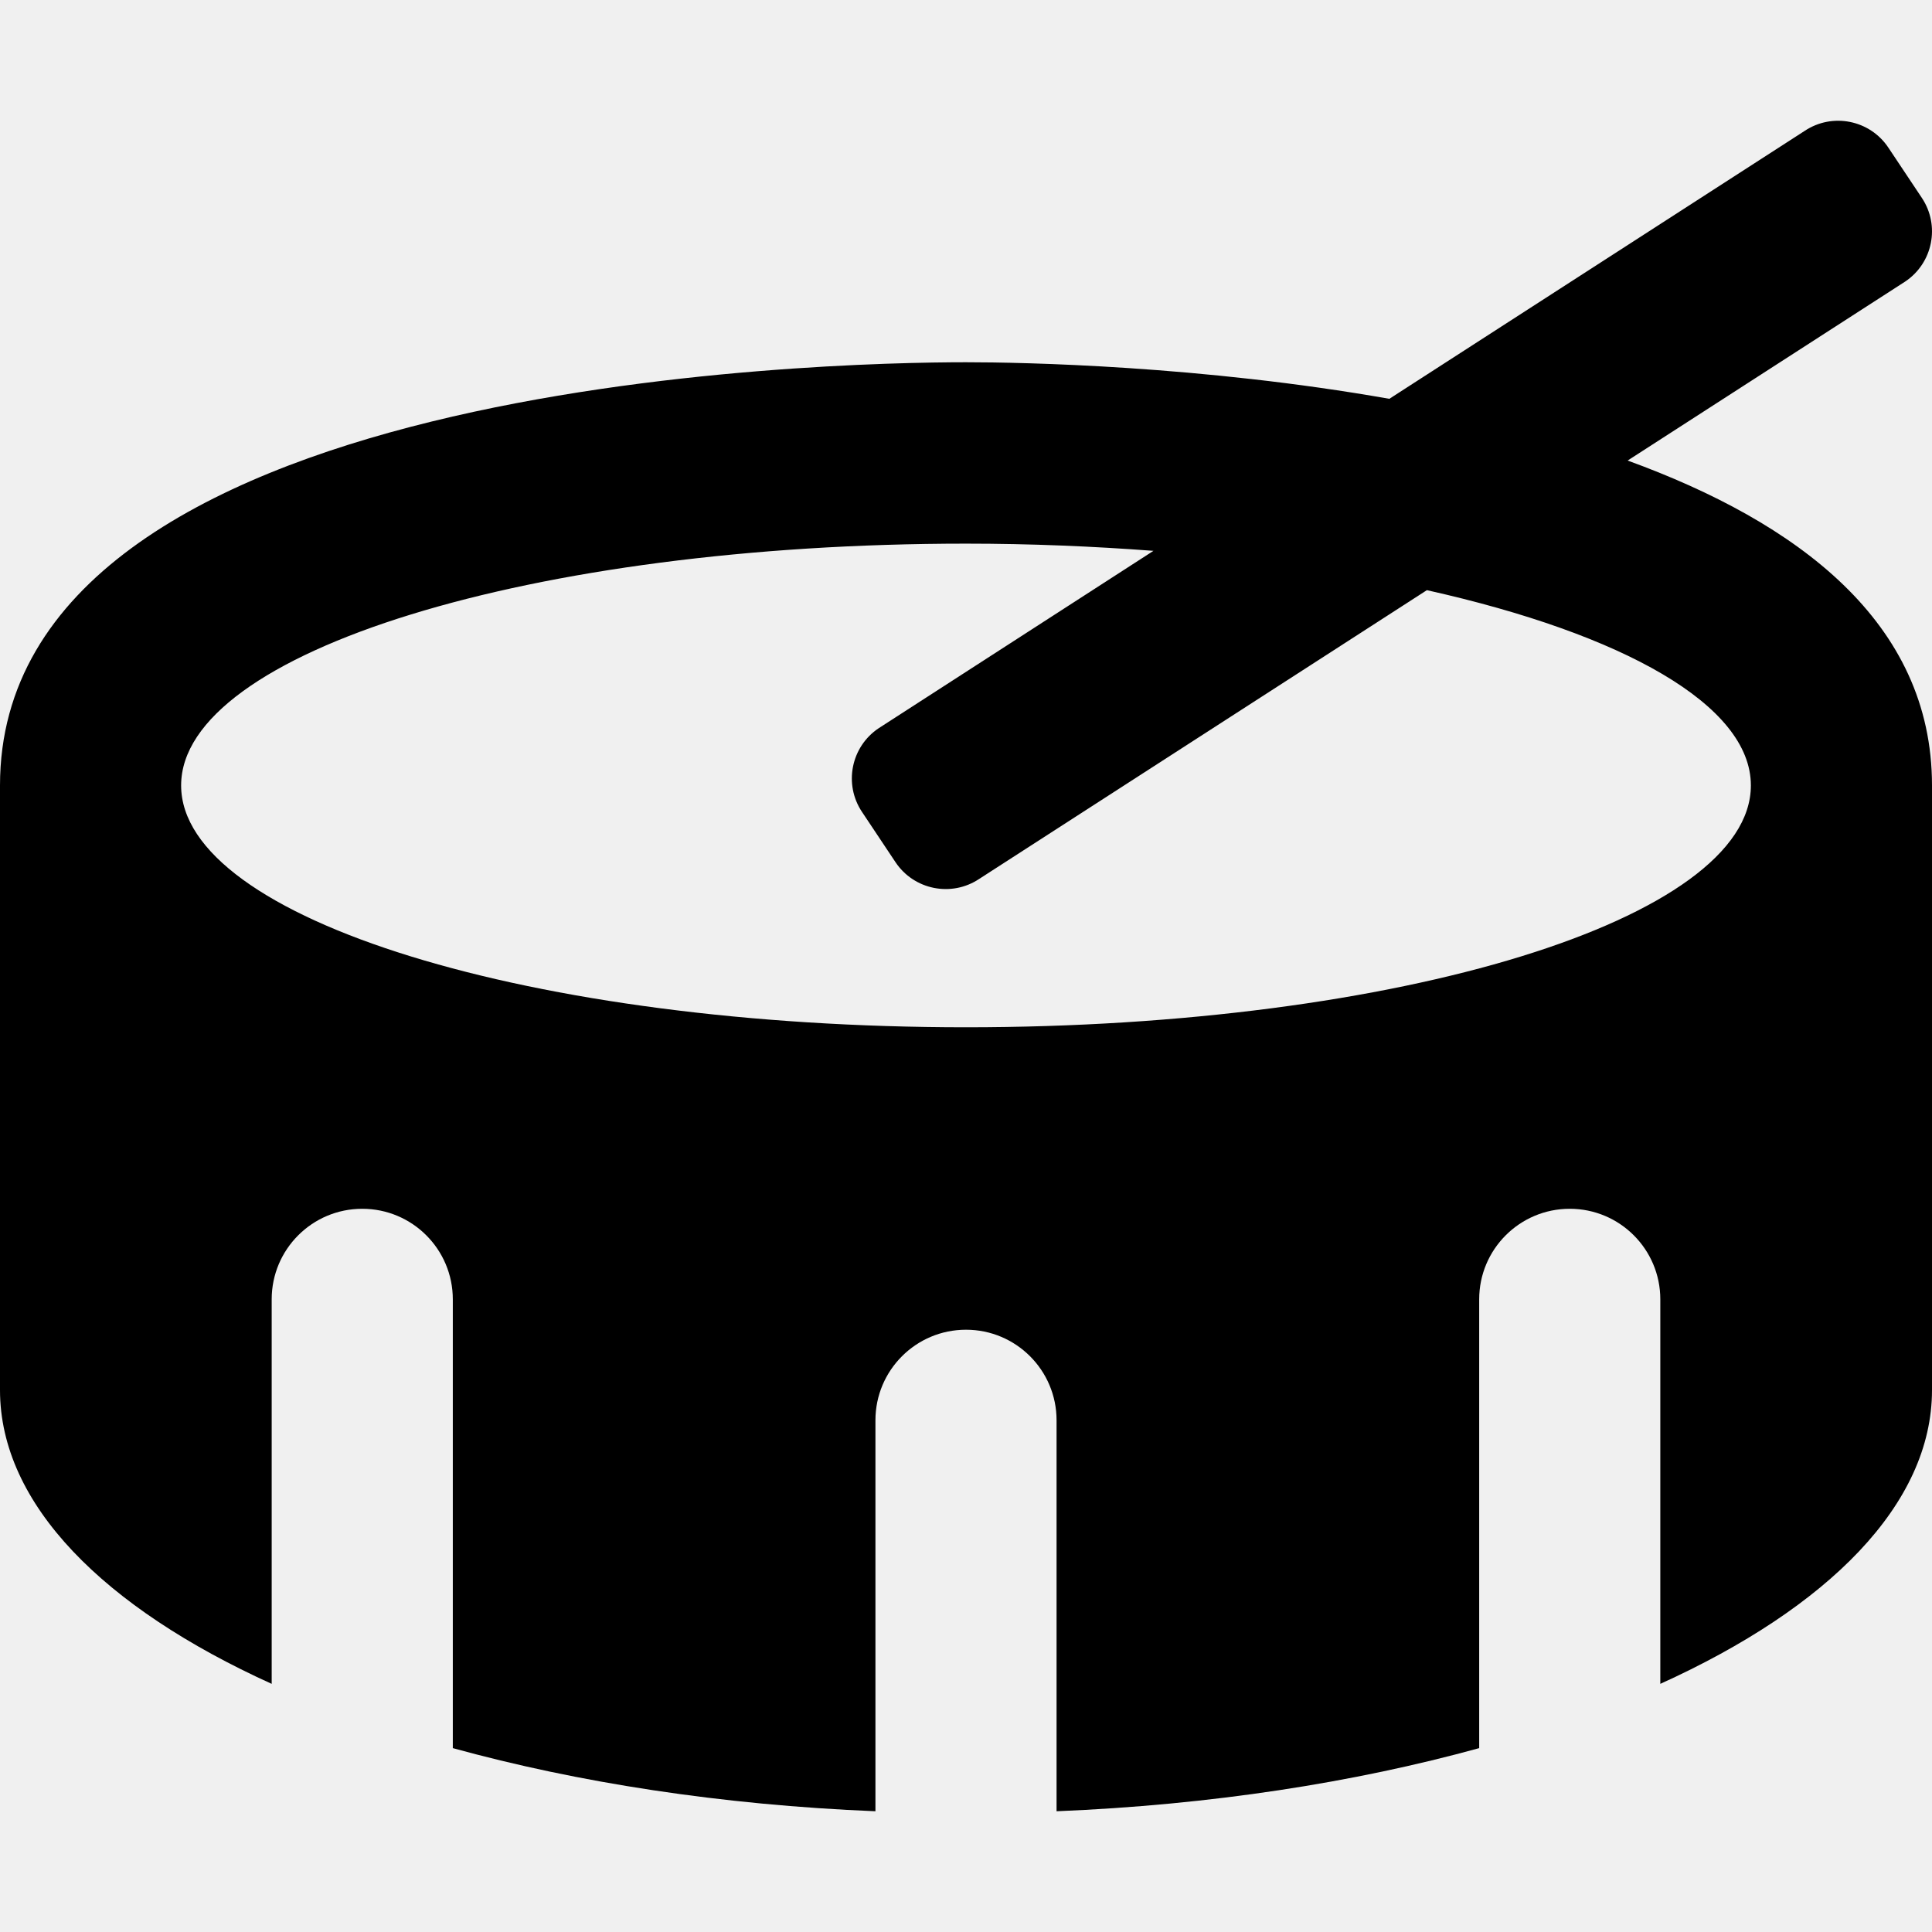
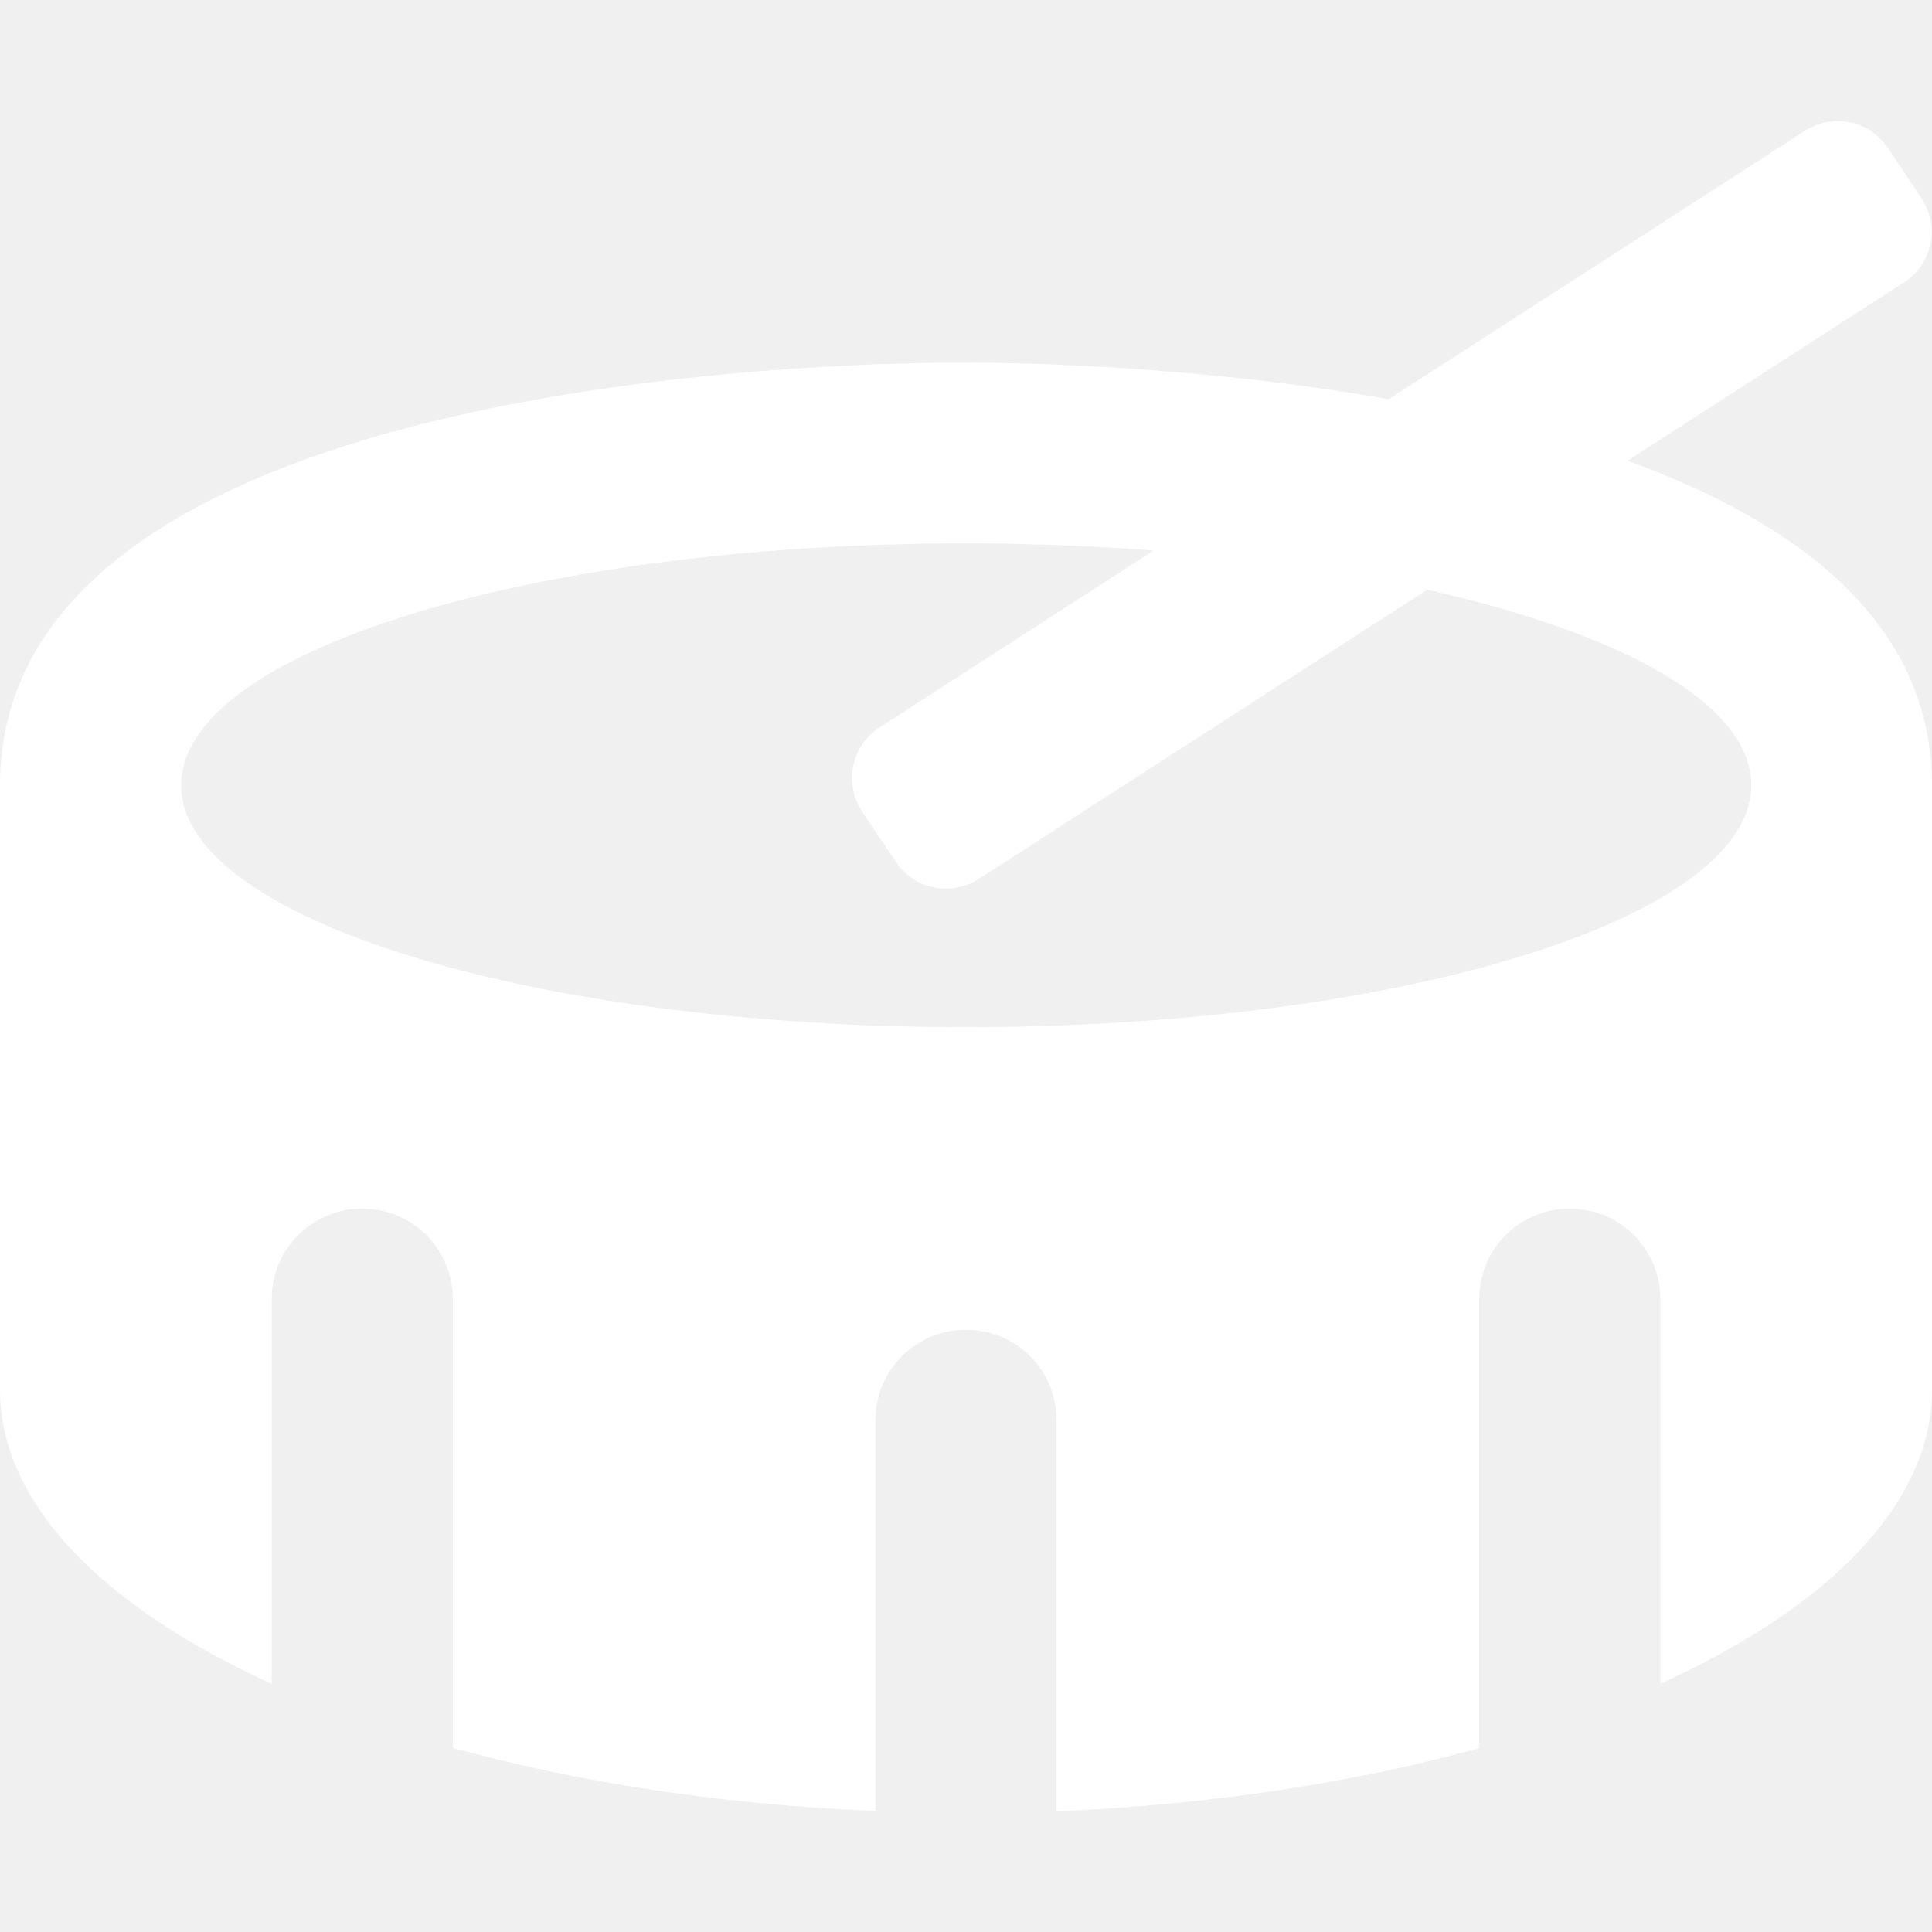
- <svg xmlns="http://www.w3.org/2000/svg" viewBox="0 0 512 512">
-   <path d="m431.34 122.05 73.53-47.42a16 16 0 0 0 4.44-22.19l-8.87-13.31a16 16 0 0 0 -22.19-4.44l-110.06 71c-49.76-8.78-96.97-9.69-112.19-9.69-36.45 0-256 4.55-256 112.15v160.23c0 30.27 27.5 57.68 72 77.86v-101.9a24 24 0 1 1 48 0v118.93c33.05 9.11 71.07 15.06 112 16.73v-103.61a24 24 0 1 1 48 0v103.61c40.93-1.67 78.95-7.62 112-16.73v-118.93a24 24 0 1 1 48 0v101.9c44.5-20.18 72-47.59 72-77.86v-160.23c0-43.32-35.76-69.76-80.66-86.1zm-175.34 150.19c-114.88 0-208-28.69-208-64.09s93.12-64.08 208-64.08c17.15 0 33.73.71 49.68 1.91l-72.81 47a16 16 0 0 0 -4.43 22.19l8.87 13.31a16 16 0 0 0 22.19 4.44l118.64-76.52c51.95 11.6 85.86 30.44 85.86 51.75 0 35.4-93.13 64.09-208 64.09z" />
+ <svg xmlns="http://www.w3.org/2000/svg" version="1.1" id="Layer_1" x="0px" y="0px" viewBox="0 0 512 512" style="enable-background:new 0 0 512 512;" xml:space="preserve">
+   <style type="text/css">
+ 	.st0{fill:#FFFFFF;}
+ </style>
+   <path class="st0" d="M431.3,122.1l73.5-47.4c7.4-4.9,9.3-14.8,4.4-22.2c0,0,0,0,0,0l-8.9-13.3c-4.9-7.4-14.8-9.3-22.2-4.4  c0,0,0,0,0,0l-110.1,71c-49.8-8.8-97-9.7-112.2-9.7C219.6,96,0,100.6,0,208.1v160.2c0,30.3,27.5,57.7,72,77.9V344.3  c0-13.3,10.7-24,24-24s24,10.7,24,24v118.9c33.1,9.1,71.1,15.1,112,16.7V376.4c0-13.3,10.7-24,24-24c13.3,0,24,10.7,24,24V480  c40.9-1.7,79-7.6,112-16.7V344.3c0-13.3,10.7-24,24-24s24,10.7,24,24v101.9c44.5-20.2,72-47.6,72-77.9V208.2  C512,164.8,476.2,138.4,431.3,122.1z M256,272.2c-114.9,0-208-28.7-208-64.1s93.1-64.1,208-64.1c17.1,0,33.7,0.7,49.7,1.9l-72.8,47  c-7.4,4.9-9.3,14.8-4.4,22.2c0,0,0,0,0,0l8.9,13.3c4.9,7.4,14.8,9.3,22.2,4.4c0,0,0,0,0,0l118.6-76.5c52,11.6,85.9,30.4,85.9,51.8  C464,243.5,370.9,272.2,256,272.2z" />
</svg>
